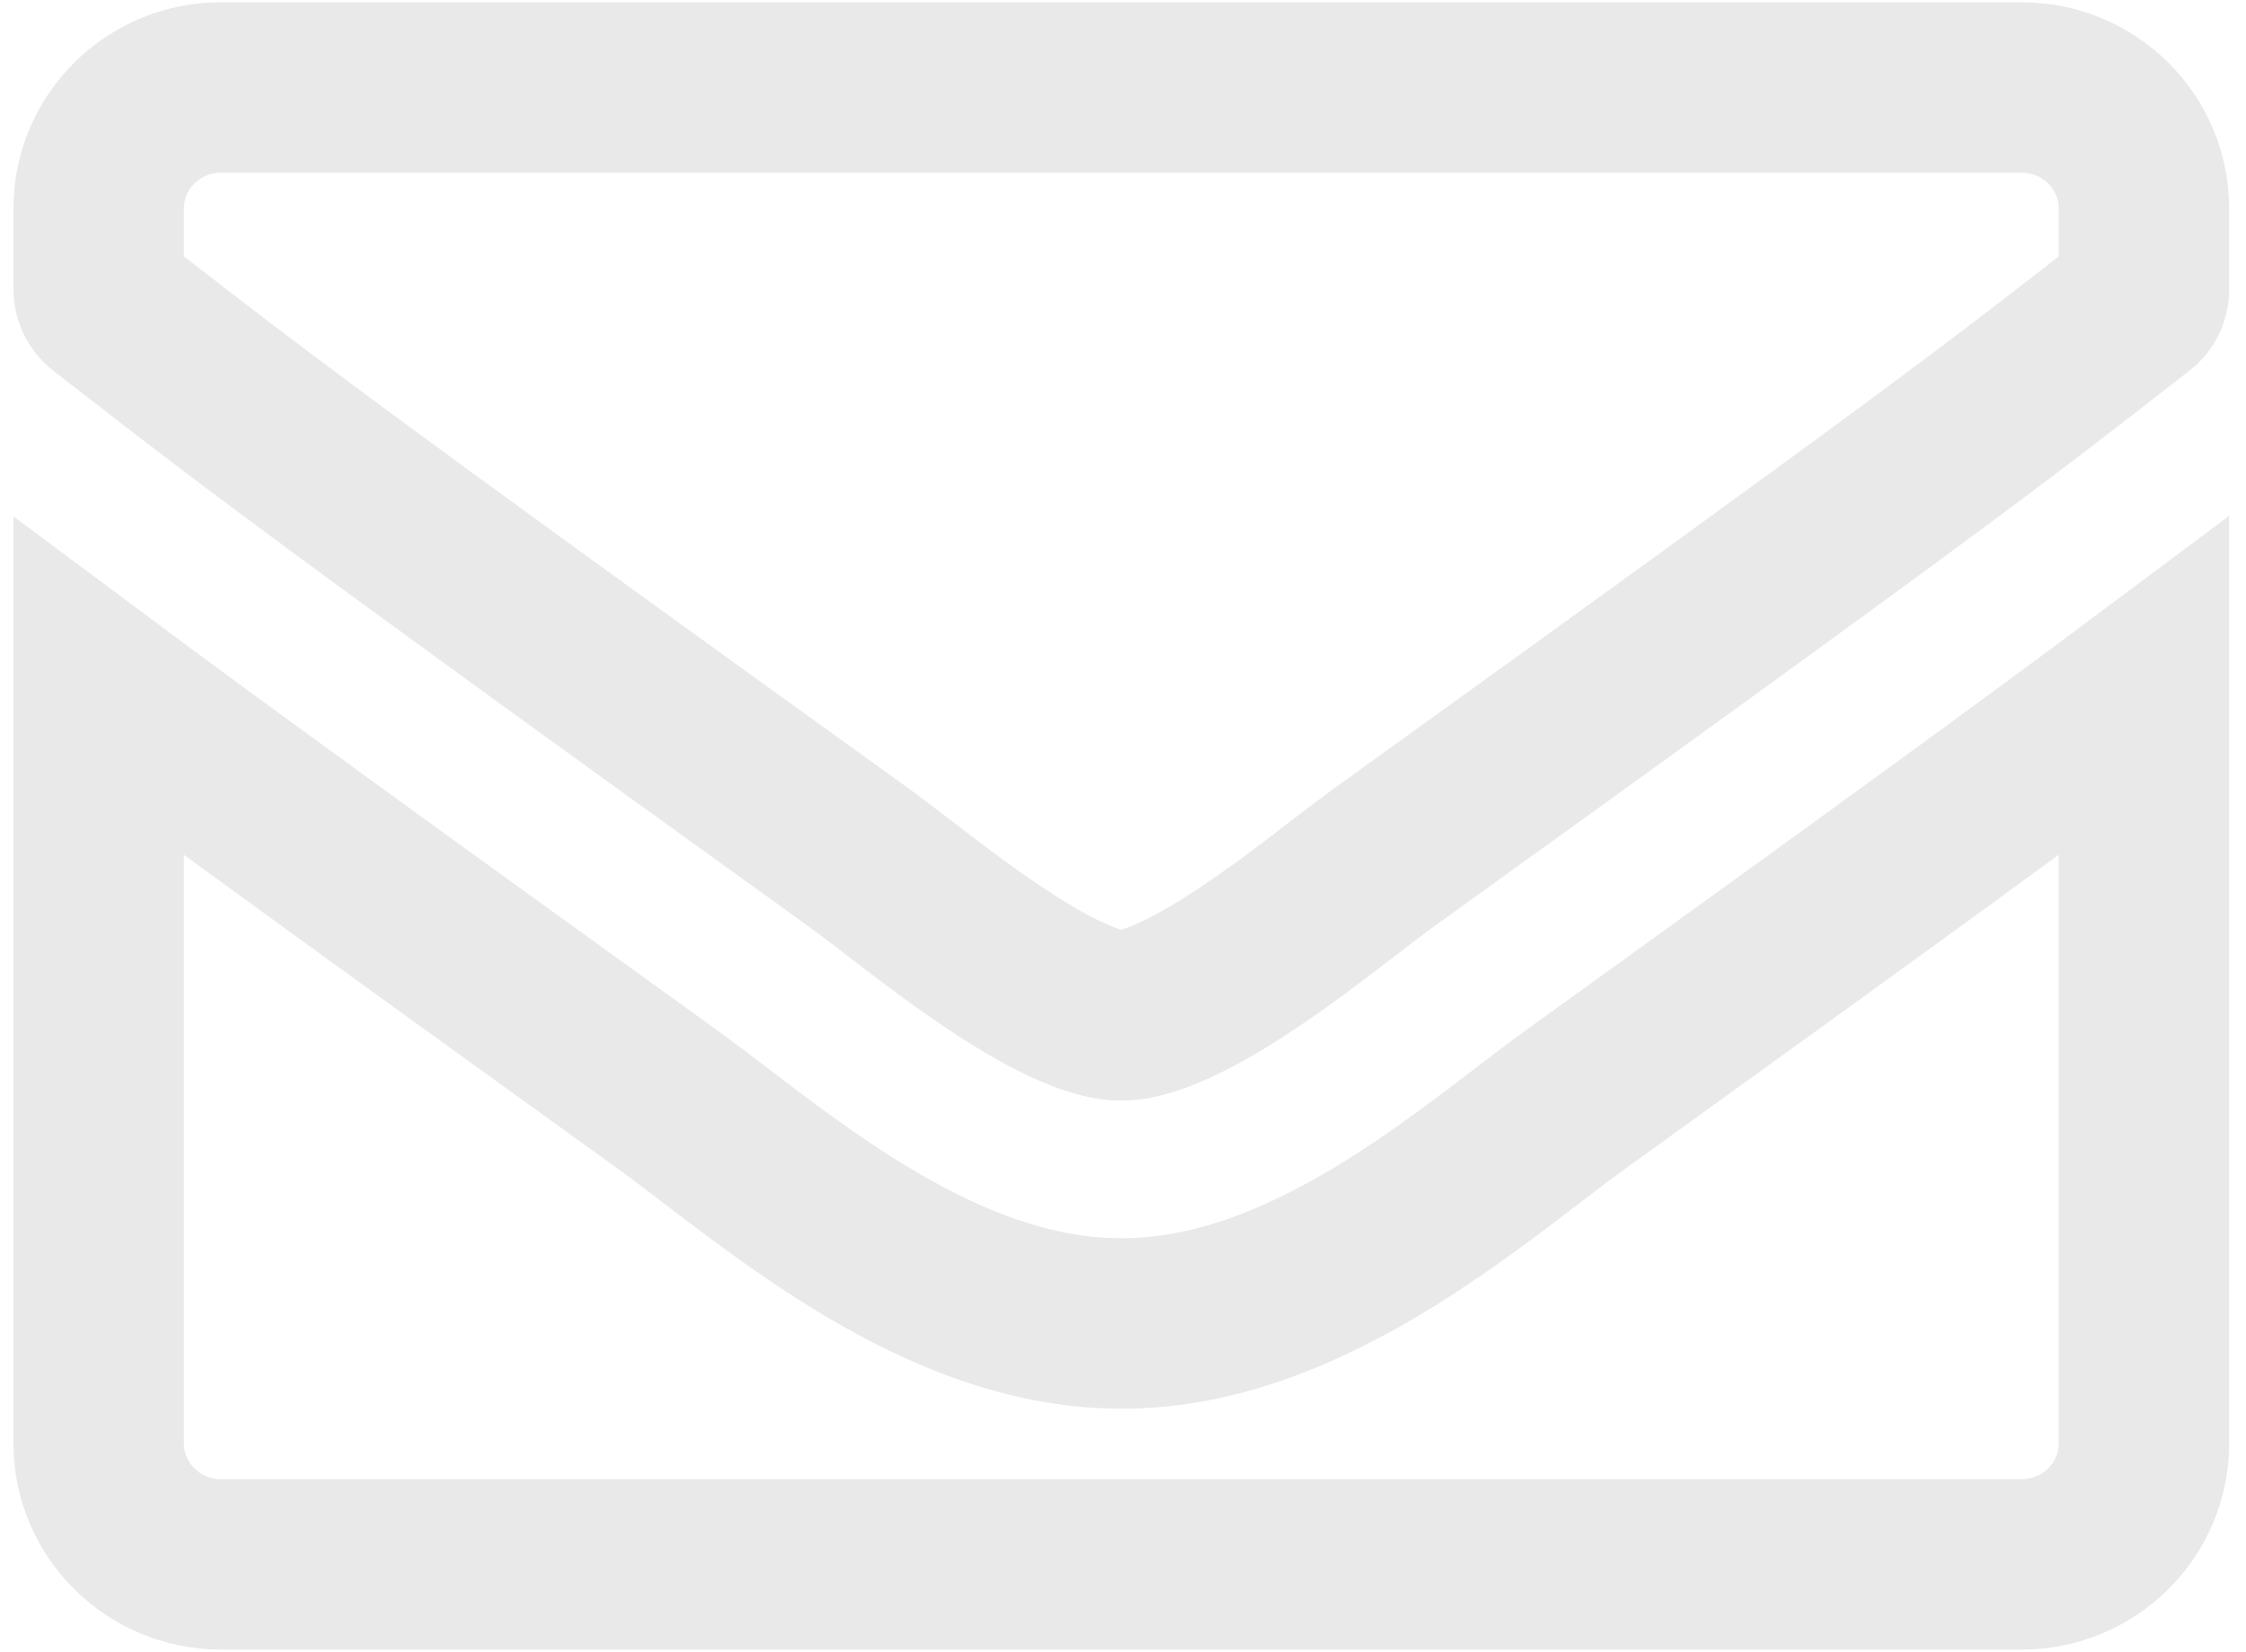
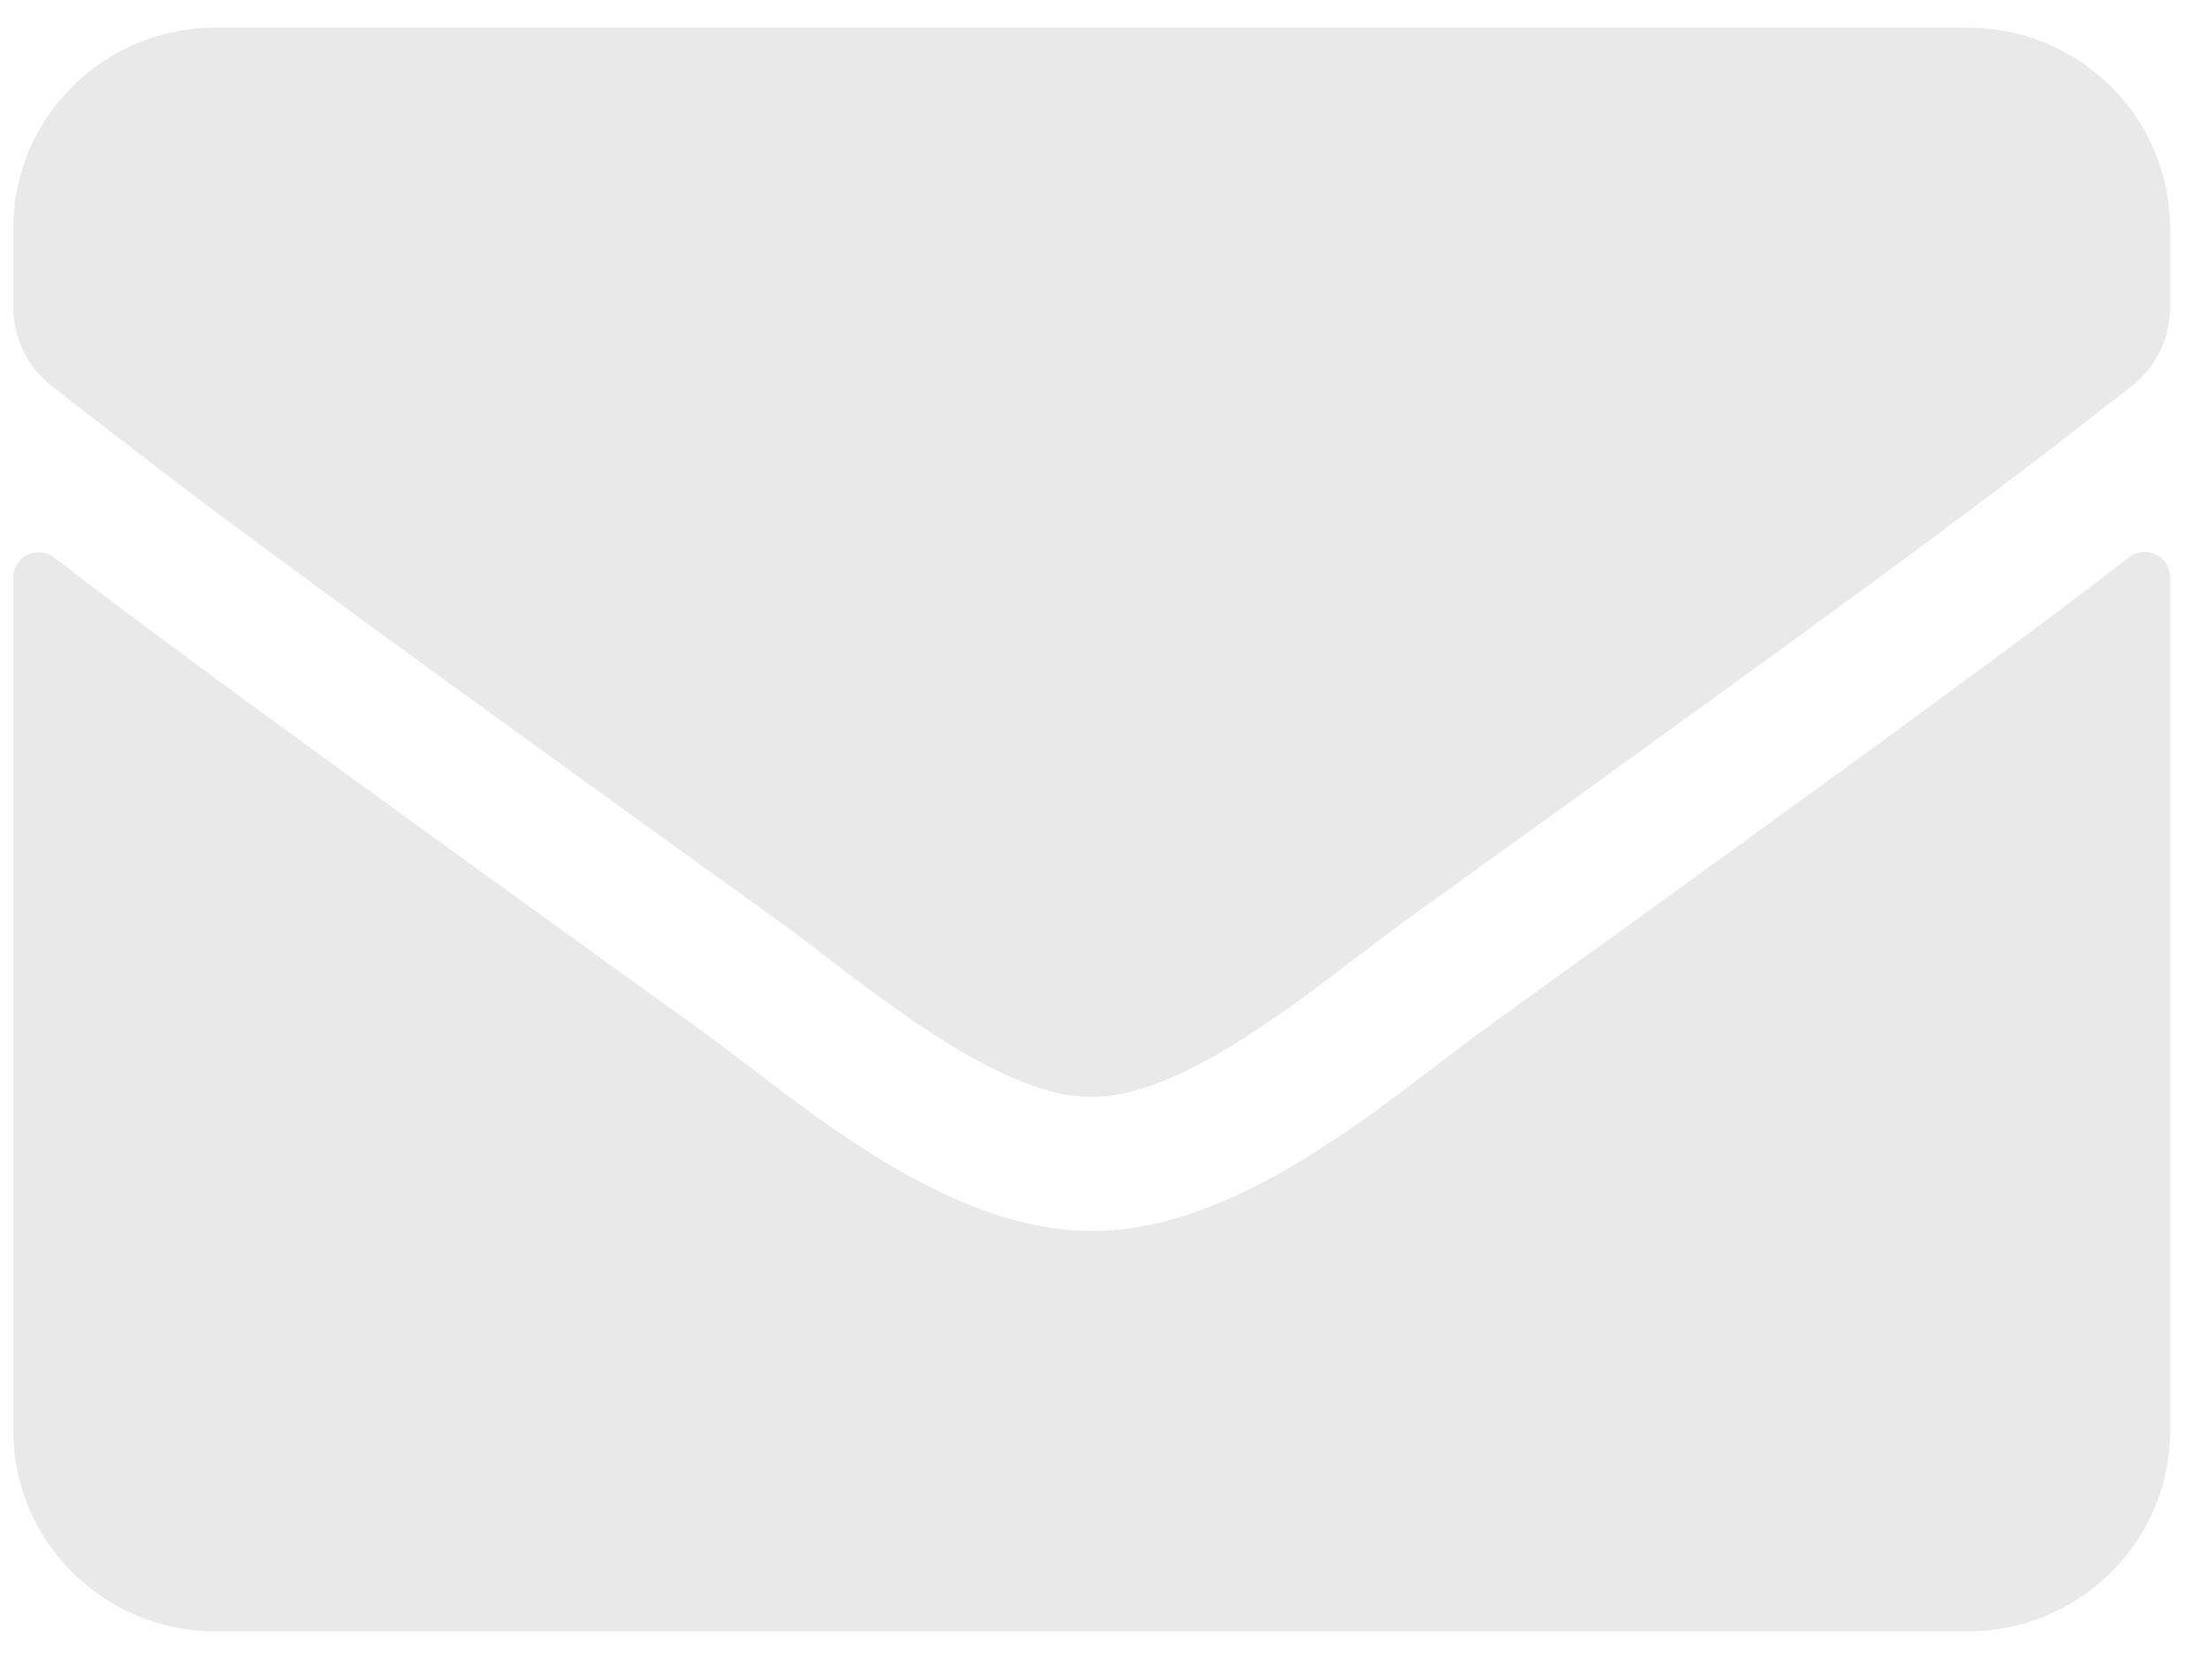
- <svg xmlns="http://www.w3.org/2000/svg" width="121" height="89" viewBox="0 0 121 89" fill="none">
-   <path d="M84.613 59.434C101.768 47.077 110.167 40.944 115.5 36.958V77.784C115.5 81.337 112.58 84.288 108.9 84.288H11.917C8.238 84.288 5.318 81.337 5.318 77.784V36.973C10.66 40.955 19.071 47.076 36.227 59.432C36.81 59.855 37.527 60.403 38.343 61.027C40.44 62.63 43.187 64.73 45.982 66.464C49.931 68.915 54.968 71.324 60.402 71.303C65.876 71.34 70.975 68.885 74.939 66.418C77.743 64.674 80.501 62.56 82.561 60.982C83.364 60.367 84.06 59.833 84.613 59.434ZM60.487 54.703L60.409 54.701L60.33 54.703C59.9 54.71 59.087 54.566 57.83 54.021C56.615 53.495 55.259 52.716 53.82 51.767C51.873 50.484 50.214 49.209 48.655 48.011C47.742 47.309 46.862 46.634 45.979 45.998L45.978 45.997C17.361 25.407 13.259 22.224 7.193 17.517C6.712 17.144 6.219 16.762 5.701 16.36C5.433 16.145 5.318 15.87 5.318 15.608V11.216C5.318 7.663 8.238 4.712 11.917 4.712H108.9C112.58 4.712 115.5 7.663 115.5 11.216V15.608C115.5 15.902 115.362 16.172 115.147 16.337L115.137 16.345L115.128 16.352C114.722 16.668 114.332 16.971 113.951 17.268C107.7 22.134 103.981 25.03 74.84 45.997L74.838 45.998C73.956 46.634 73.076 47.309 72.163 48.011C70.603 49.209 68.944 50.484 66.998 51.767C65.559 52.716 64.203 53.495 62.988 54.021C61.73 54.566 60.918 54.71 60.487 54.703Z" stroke="#E9E9E9" stroke-width="9.182" />
+ <svg xmlns="http://www.w3.org/2000/svg" width="40" height="30" viewBox="0 0 40 30" fill="none">
+   <path d="M38.502 10.076C38.799 9.842 39.241 10.061 39.241 10.431V25.875C39.241 27.876 37.603 29.5 35.585 29.5H3.897C1.879 29.5 0.241 27.876 0.241 25.875V10.438C0.241 10.061 0.675 9.849 0.98 10.084C2.686 11.398 4.949 13.067 12.718 18.663C14.325 19.826 17.037 22.273 19.741 22.258C22.46 22.28 25.226 19.78 26.772 18.663C34.541 13.067 36.796 11.39 38.502 10.076ZM19.741 19.833C21.508 19.863 24.052 17.628 25.332 16.707C35.44 9.434 36.21 8.8 38.54 6.987C38.982 6.647 39.241 6.119 39.241 5.56V4.125C39.241 2.124 37.603 0.5 35.585 0.5H3.897C1.879 0.5 0.241 2.124 0.241 4.125V5.56C0.241 6.119 0.5 6.64 0.942 6.987C3.273 8.792 4.042 9.434 14.15 16.707C15.43 17.628 17.974 19.863 19.741 19.833Z" fill="#E9E9E9" />
</svg>
